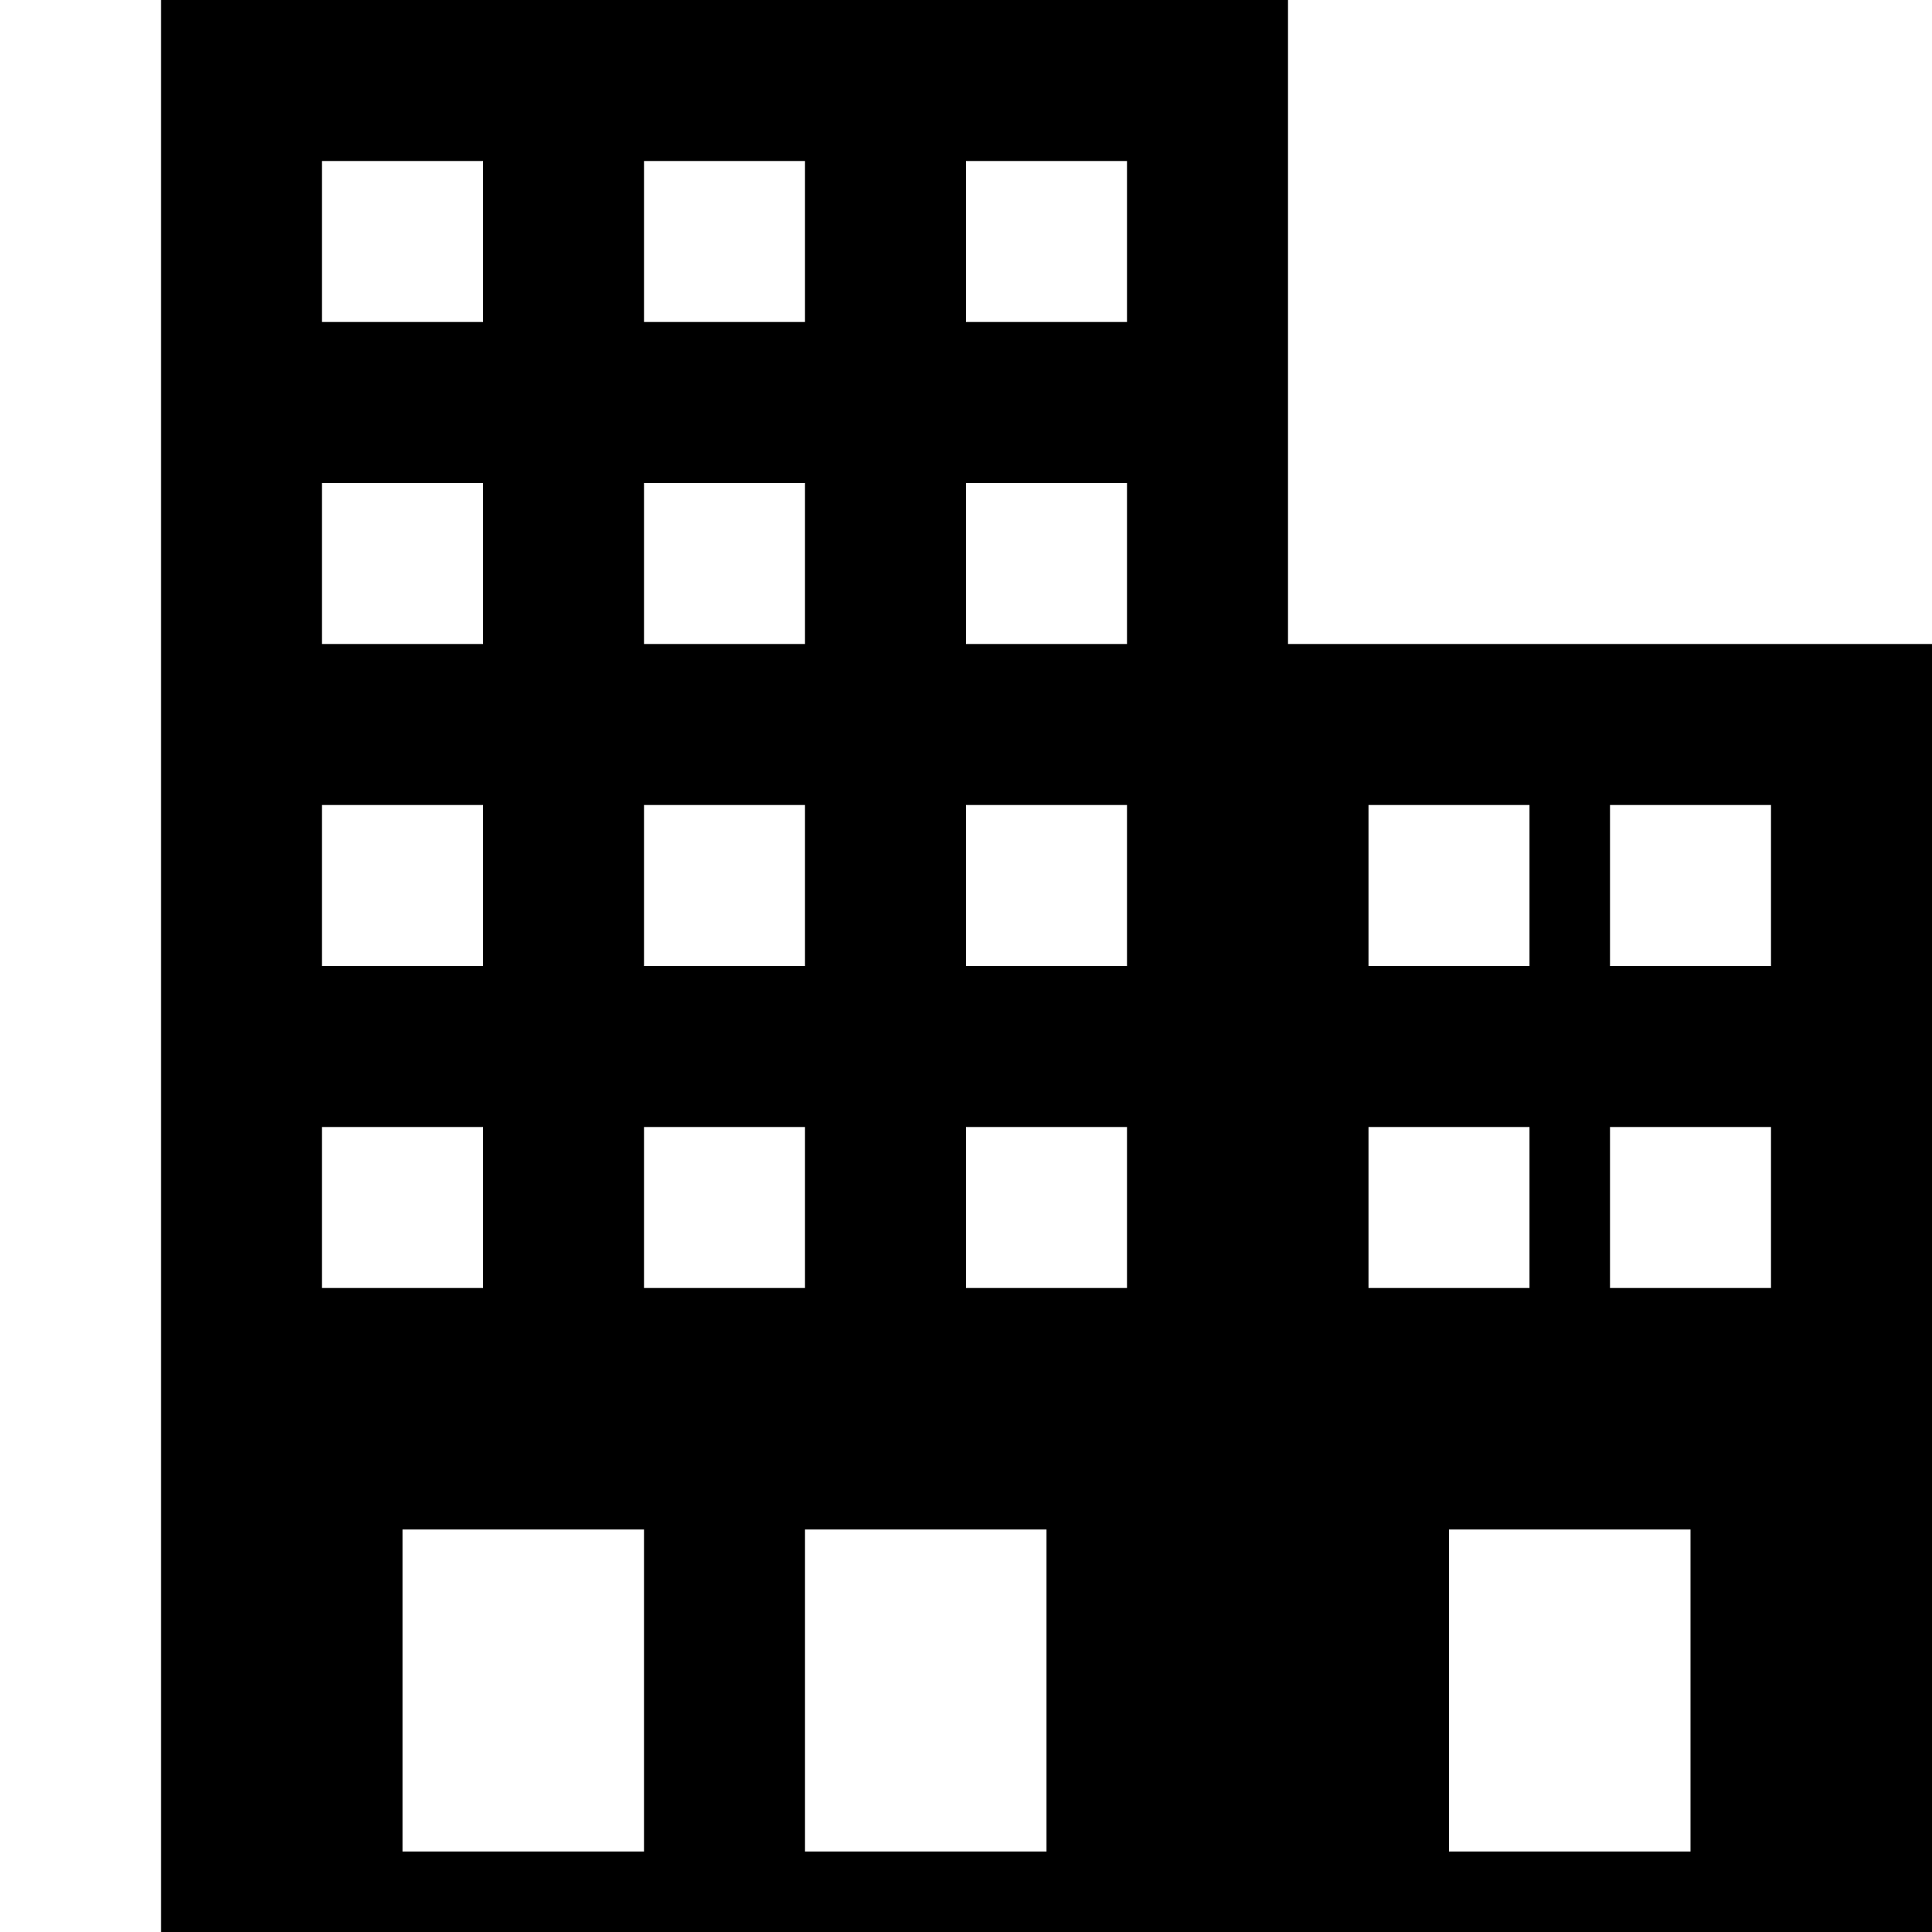
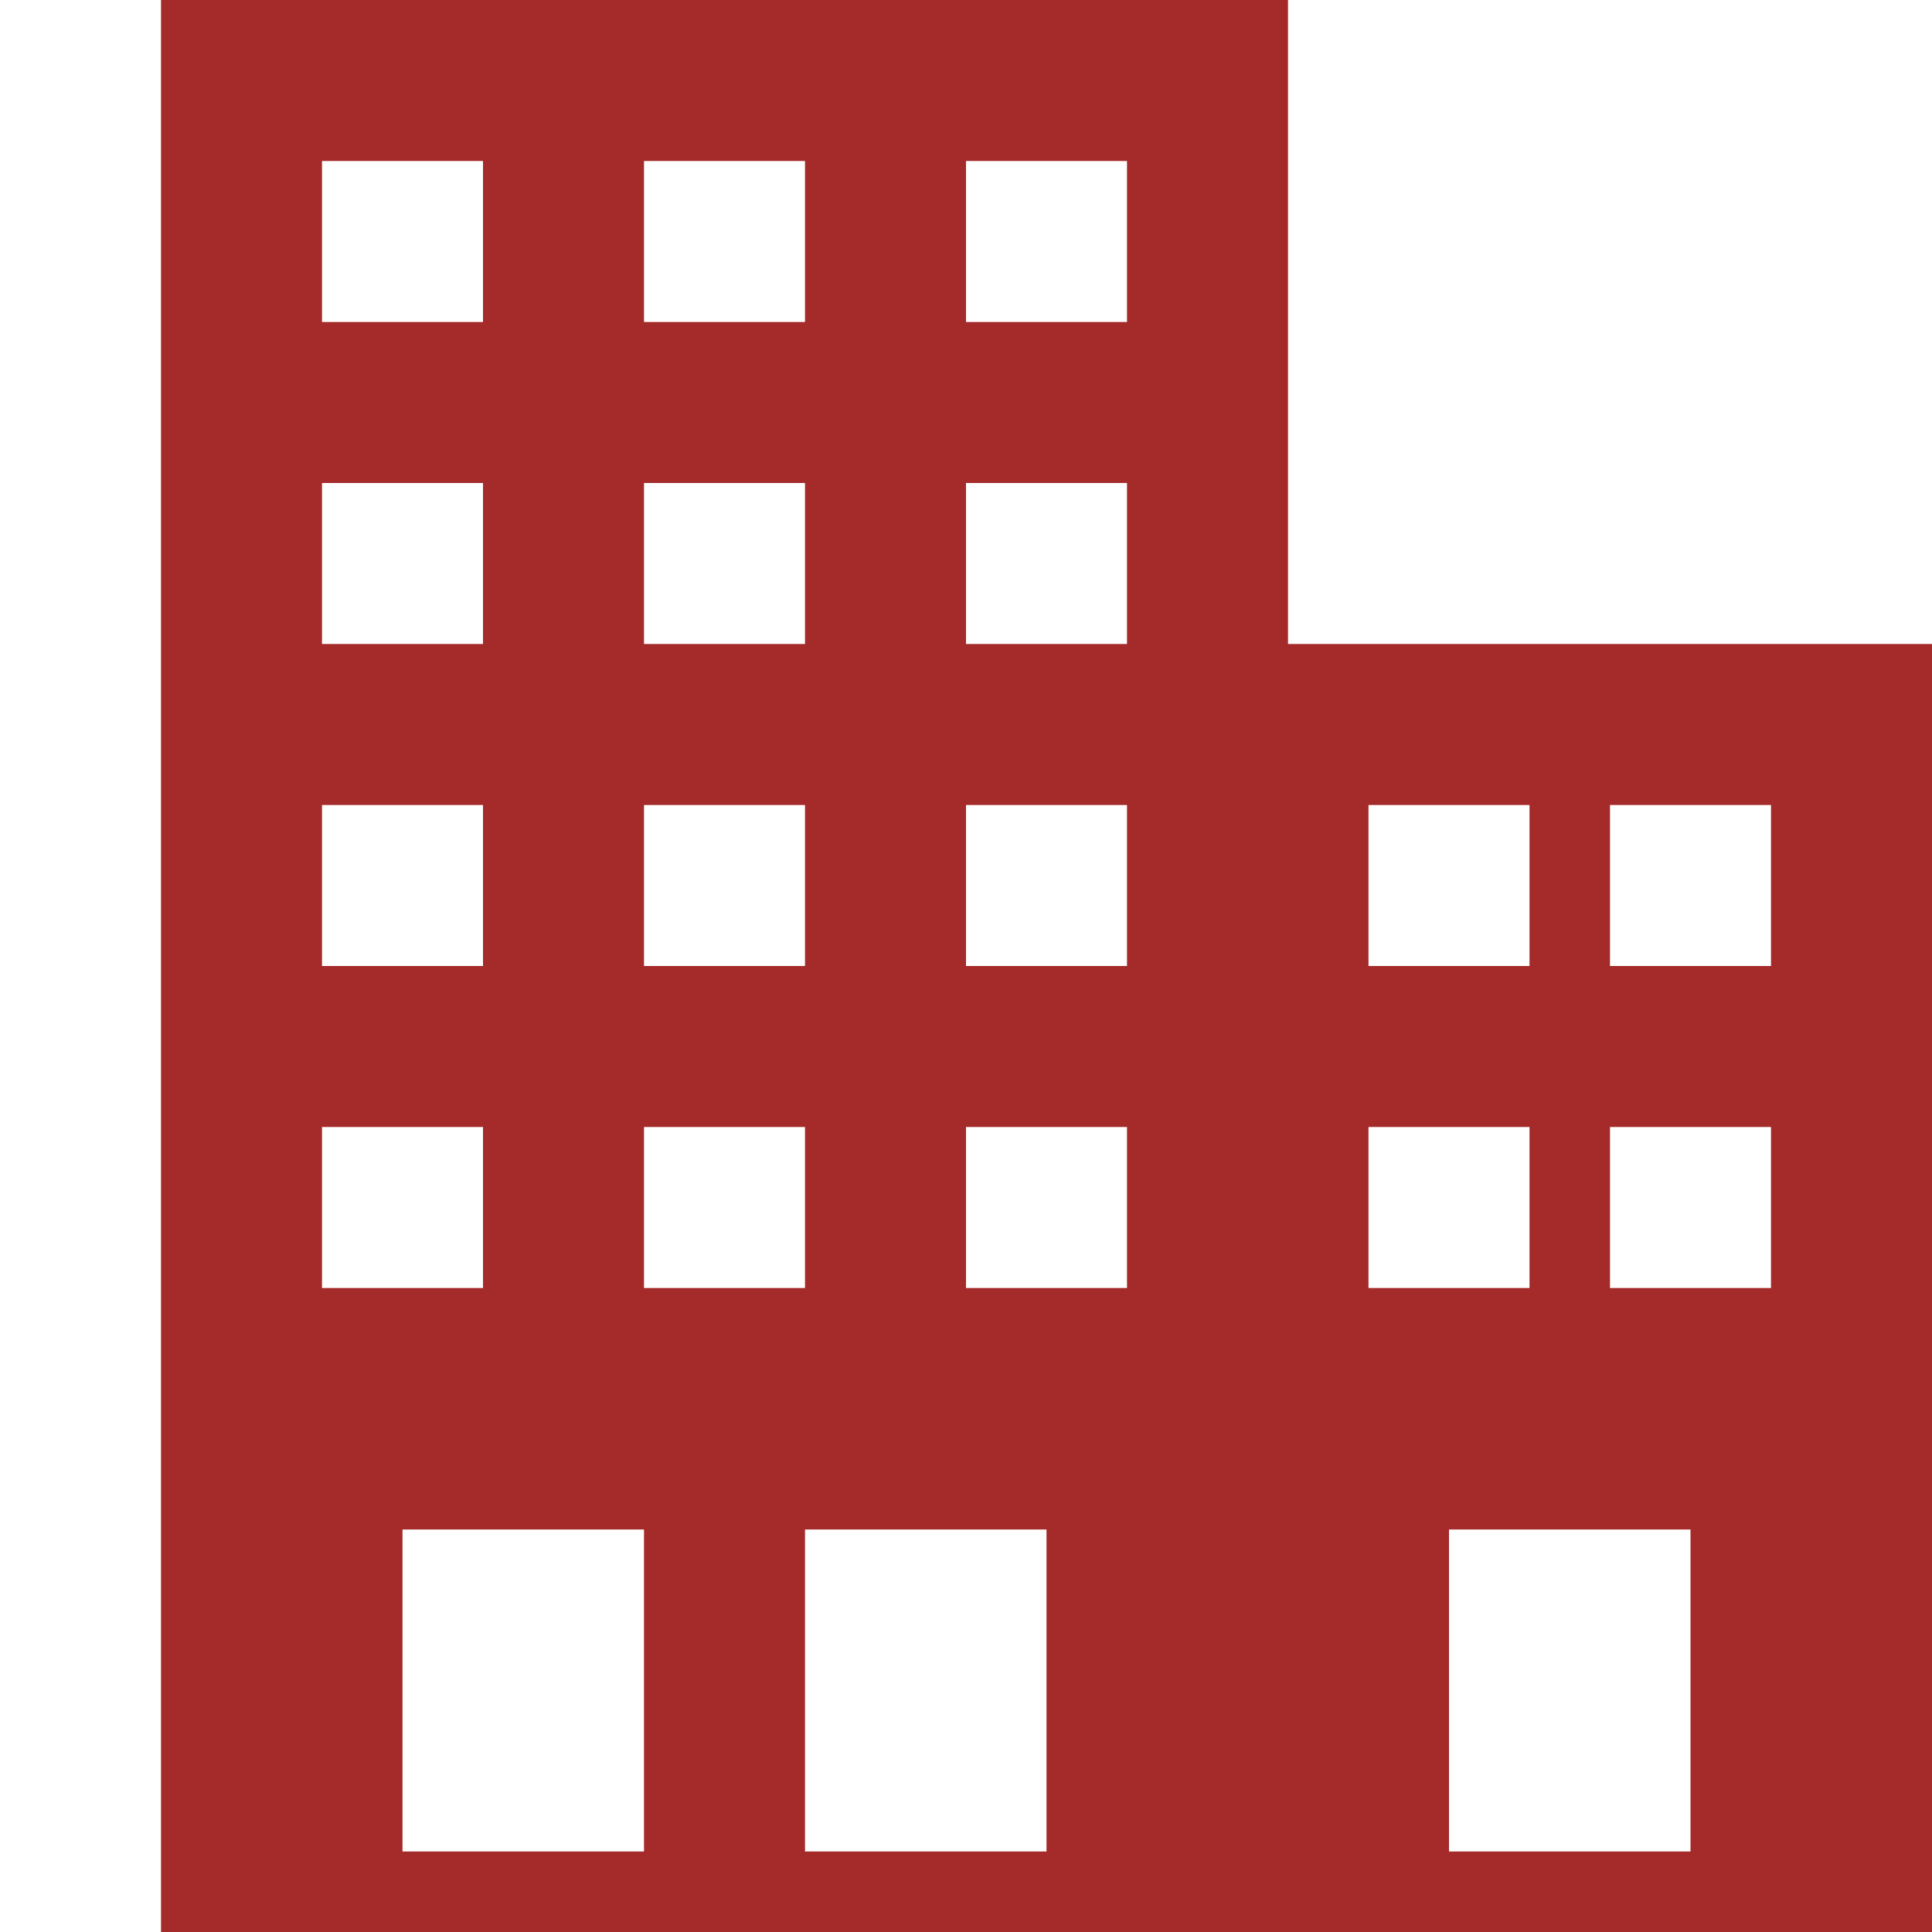
- <svg xmlns="http://www.w3.org/2000/svg" width="24" height="24" fill-rule="evenodd" clip-rule="evenodd">
-   <path d="M24 24h-22v-24h14v8h8v16zm-16-5h-3v4h3v-4zm5 0h-3v4h3v-4zm8 0h-3v4h3v-4zm-15-5h-2v2h2v-2zm8 0h-2v2h2v-2zm-4 0h-2v2h2v-2zm9 0h-2v2h2v-2zm3 0h-2v2h2v-2zm-16-4h-2v2h2v-2zm8 0h-2v2h2v-2zm-4 0h-2v2h2v-2zm9 0h-2v2h2v-2zm3 0h-2v2h2v-2zm-16-4h-2v2h2v-2zm8 0h-2v2h2v-2zm-4 0h-2v2h2v-2zm-4-4h-2v2h2v-2zm8 0h-2v2h2v-2zm-4 0h-2v2h2v-2z" />
+ <svg xmlns="http://www.w3.org/2000/svg" id="svg4" version="1.1" clip-rule="evenodd" fill-rule="evenodd" height="24" width="24">
+   <defs id="defs8" />
+   <path style="fill:#a52a2a;fill-opacity:1" id="path2" d="M24 24h-22v-24h14v8h8v16zm-16-5h-3v4h3v-4zm5 0h-3v4h3v-4zm8 0h-3v4h3v-4zm-15-5h-2v2h2v-2zm8 0h-2v2h2v-2zm-4 0h-2v2h2v-2zm9 0h-2v2h2v-2zm3 0h-2v2h2v-2zm-16-4h-2v2h2v-2zm8 0h-2v2h2v-2zm-4 0h-2v2h2v-2zm9 0h-2v2h2v-2zm3 0h-2v2h2v-2zm-16-4h-2v2h2v-2zm8 0h-2v2h2v-2zm-4 0h-2v2h2v-2zm-4-4h-2v2h2v-2zm8 0h-2v2h2v-2zm-4 0h-2v2h2v-2z" />
</svg>
